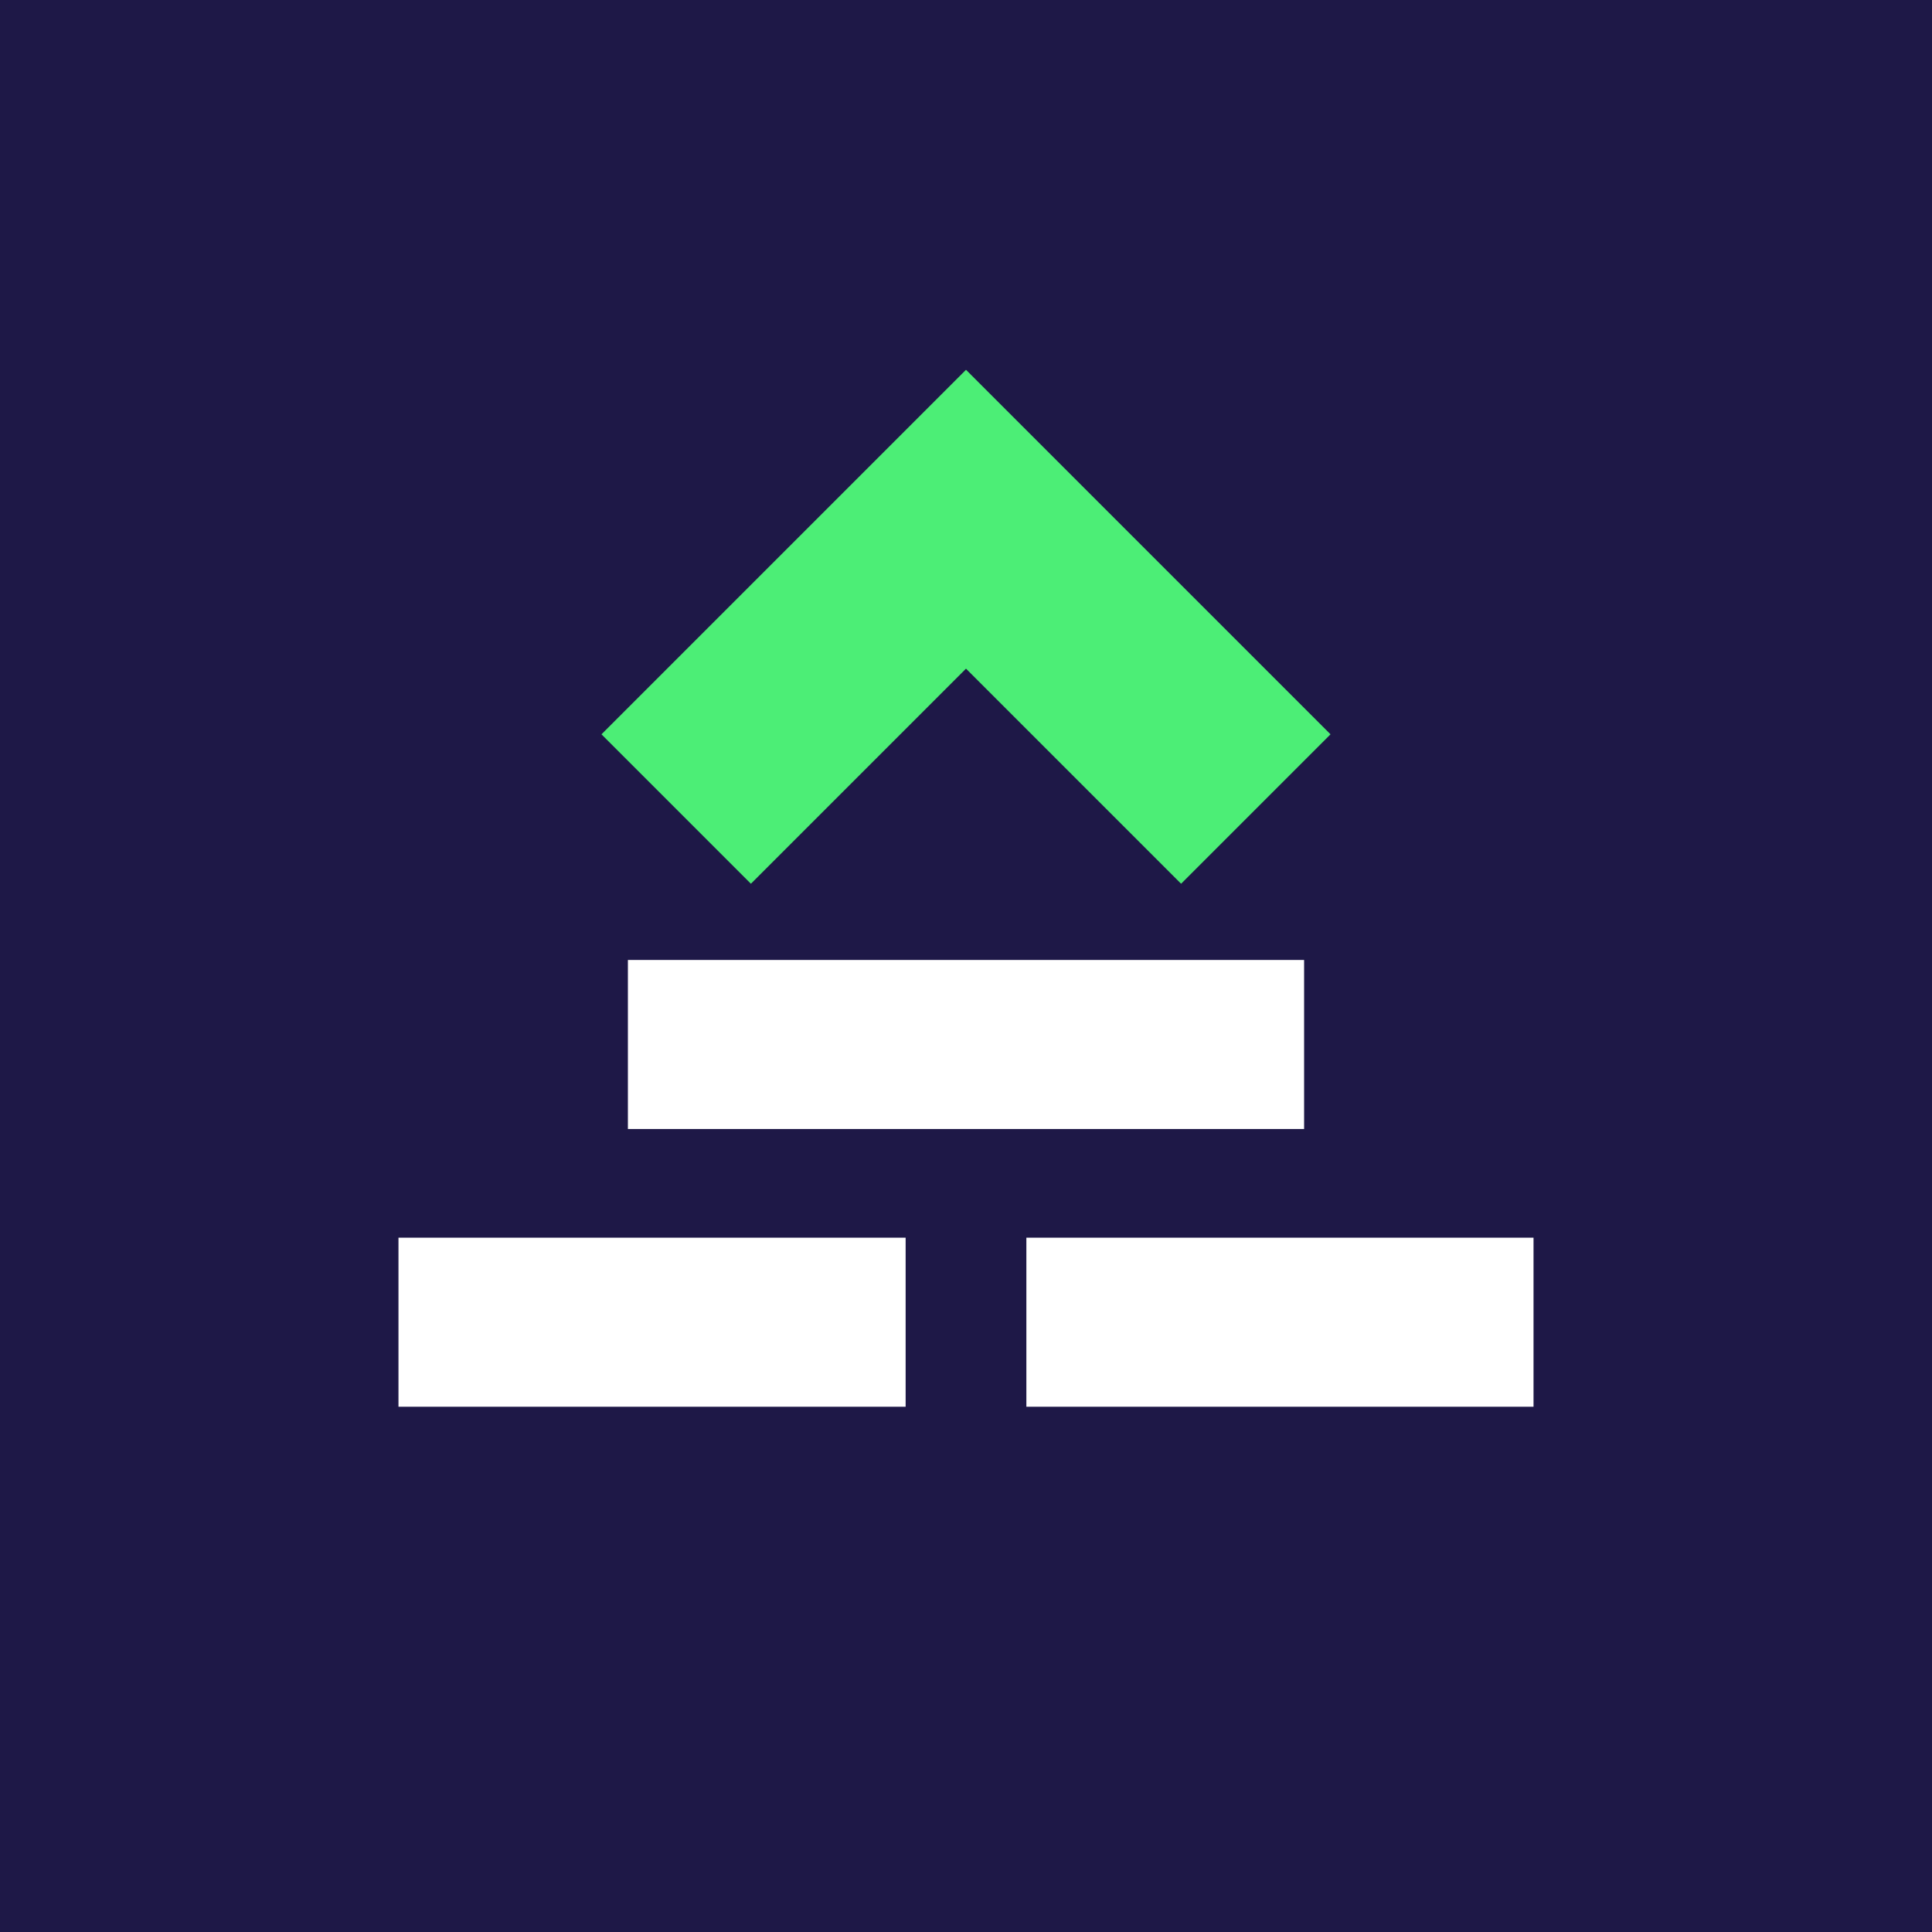
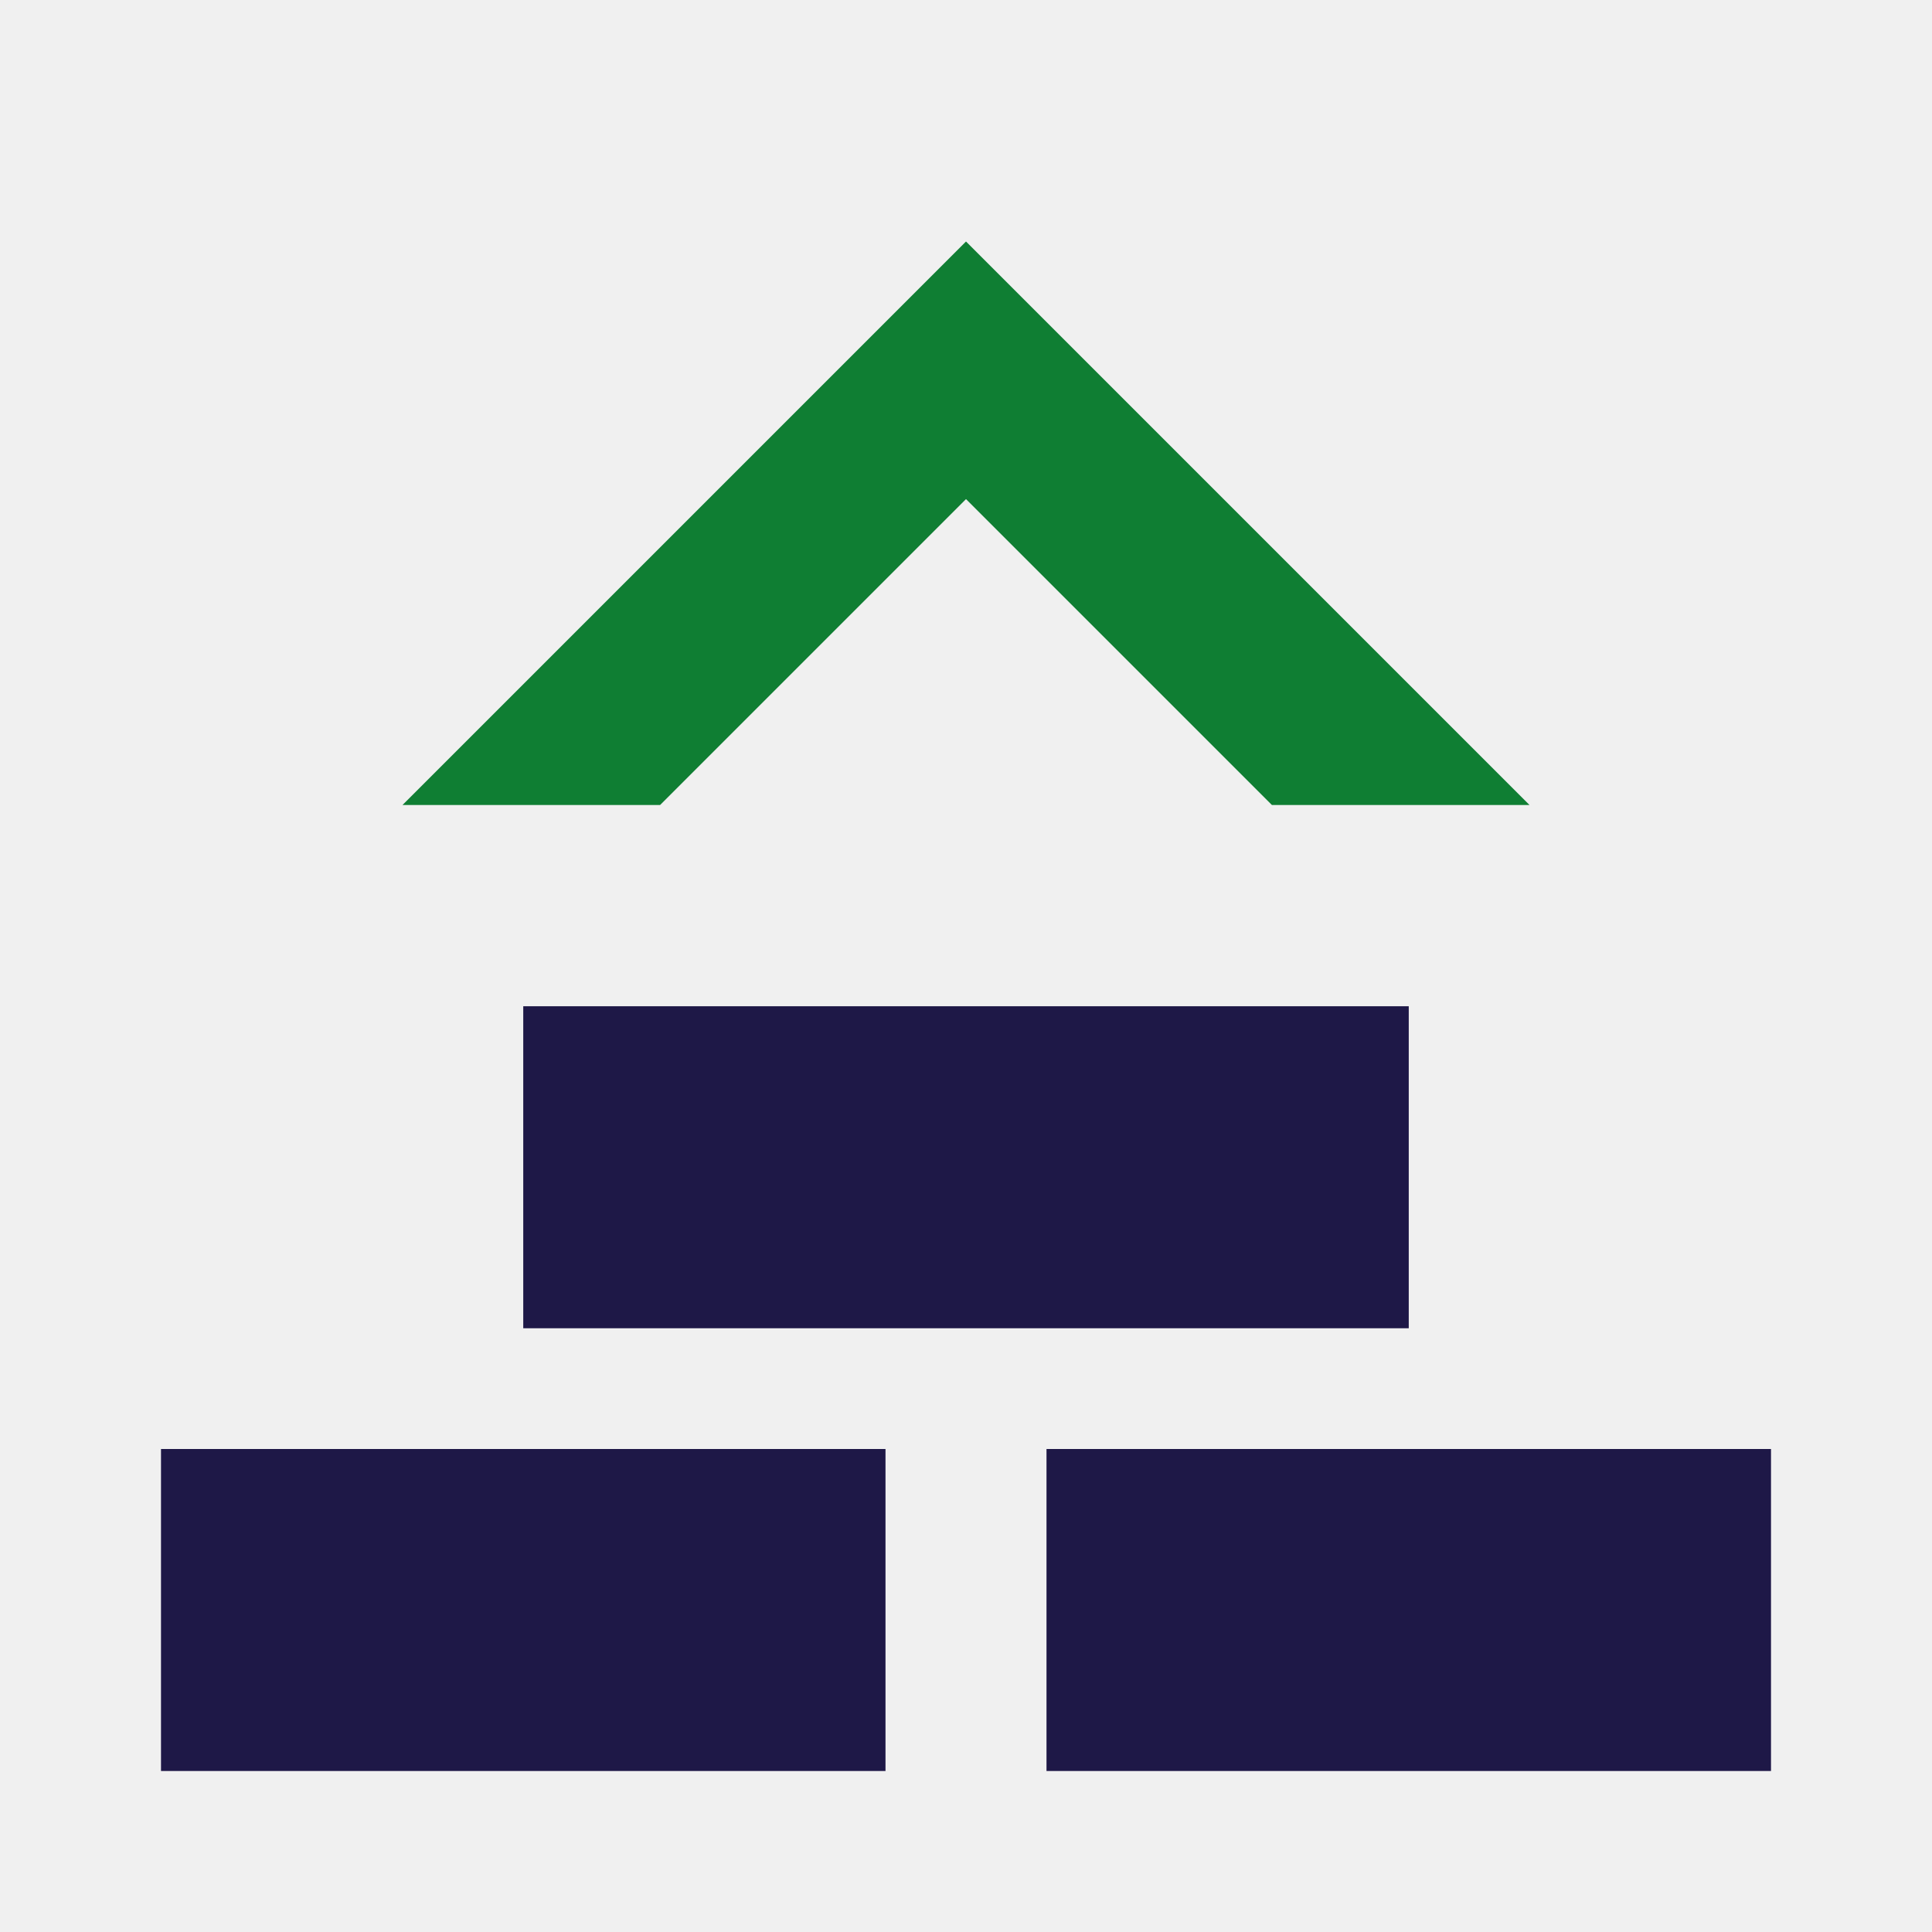
- <svg xmlns="http://www.w3.org/2000/svg" viewBox="0 0 32 32" width="16" height="16" role="img" aria-label="Nestor">
-   <rect width="32" height="32" fill="#1E1847" />
-   <g transform="translate(4,4)">
-     <path d="M7.2 9.4 12 4.6l4.8 4.8" fill="none" stroke="#4CEE76" stroke-width="3.5" stroke-linecap="butt" stroke-linejoin="miter" />
-     <path fill="#FFFFFF" d="M6.4 11.9h11.2v2.8h-11.2zM2.6 16.5h8.4v2.8h-8.4zM13 16.5h8.4v2.8h-8.4z" />
-   </g>
+ <svg xmlns="http://www.w3.org/2000/svg" viewBox="0 0 24 24" width="16" height="16" role="img" aria-label="Nestor">
+   <path fill="#0F7E33" d="M12 3 19 10h-3.2L12 6.2 8.2 10H5z" />
+   <path fill="#1E1847" d="M6.5 12.5h11v4h-11zM2 18h9v4h-9zM13 18h9v4h-9z" />
</svg>
